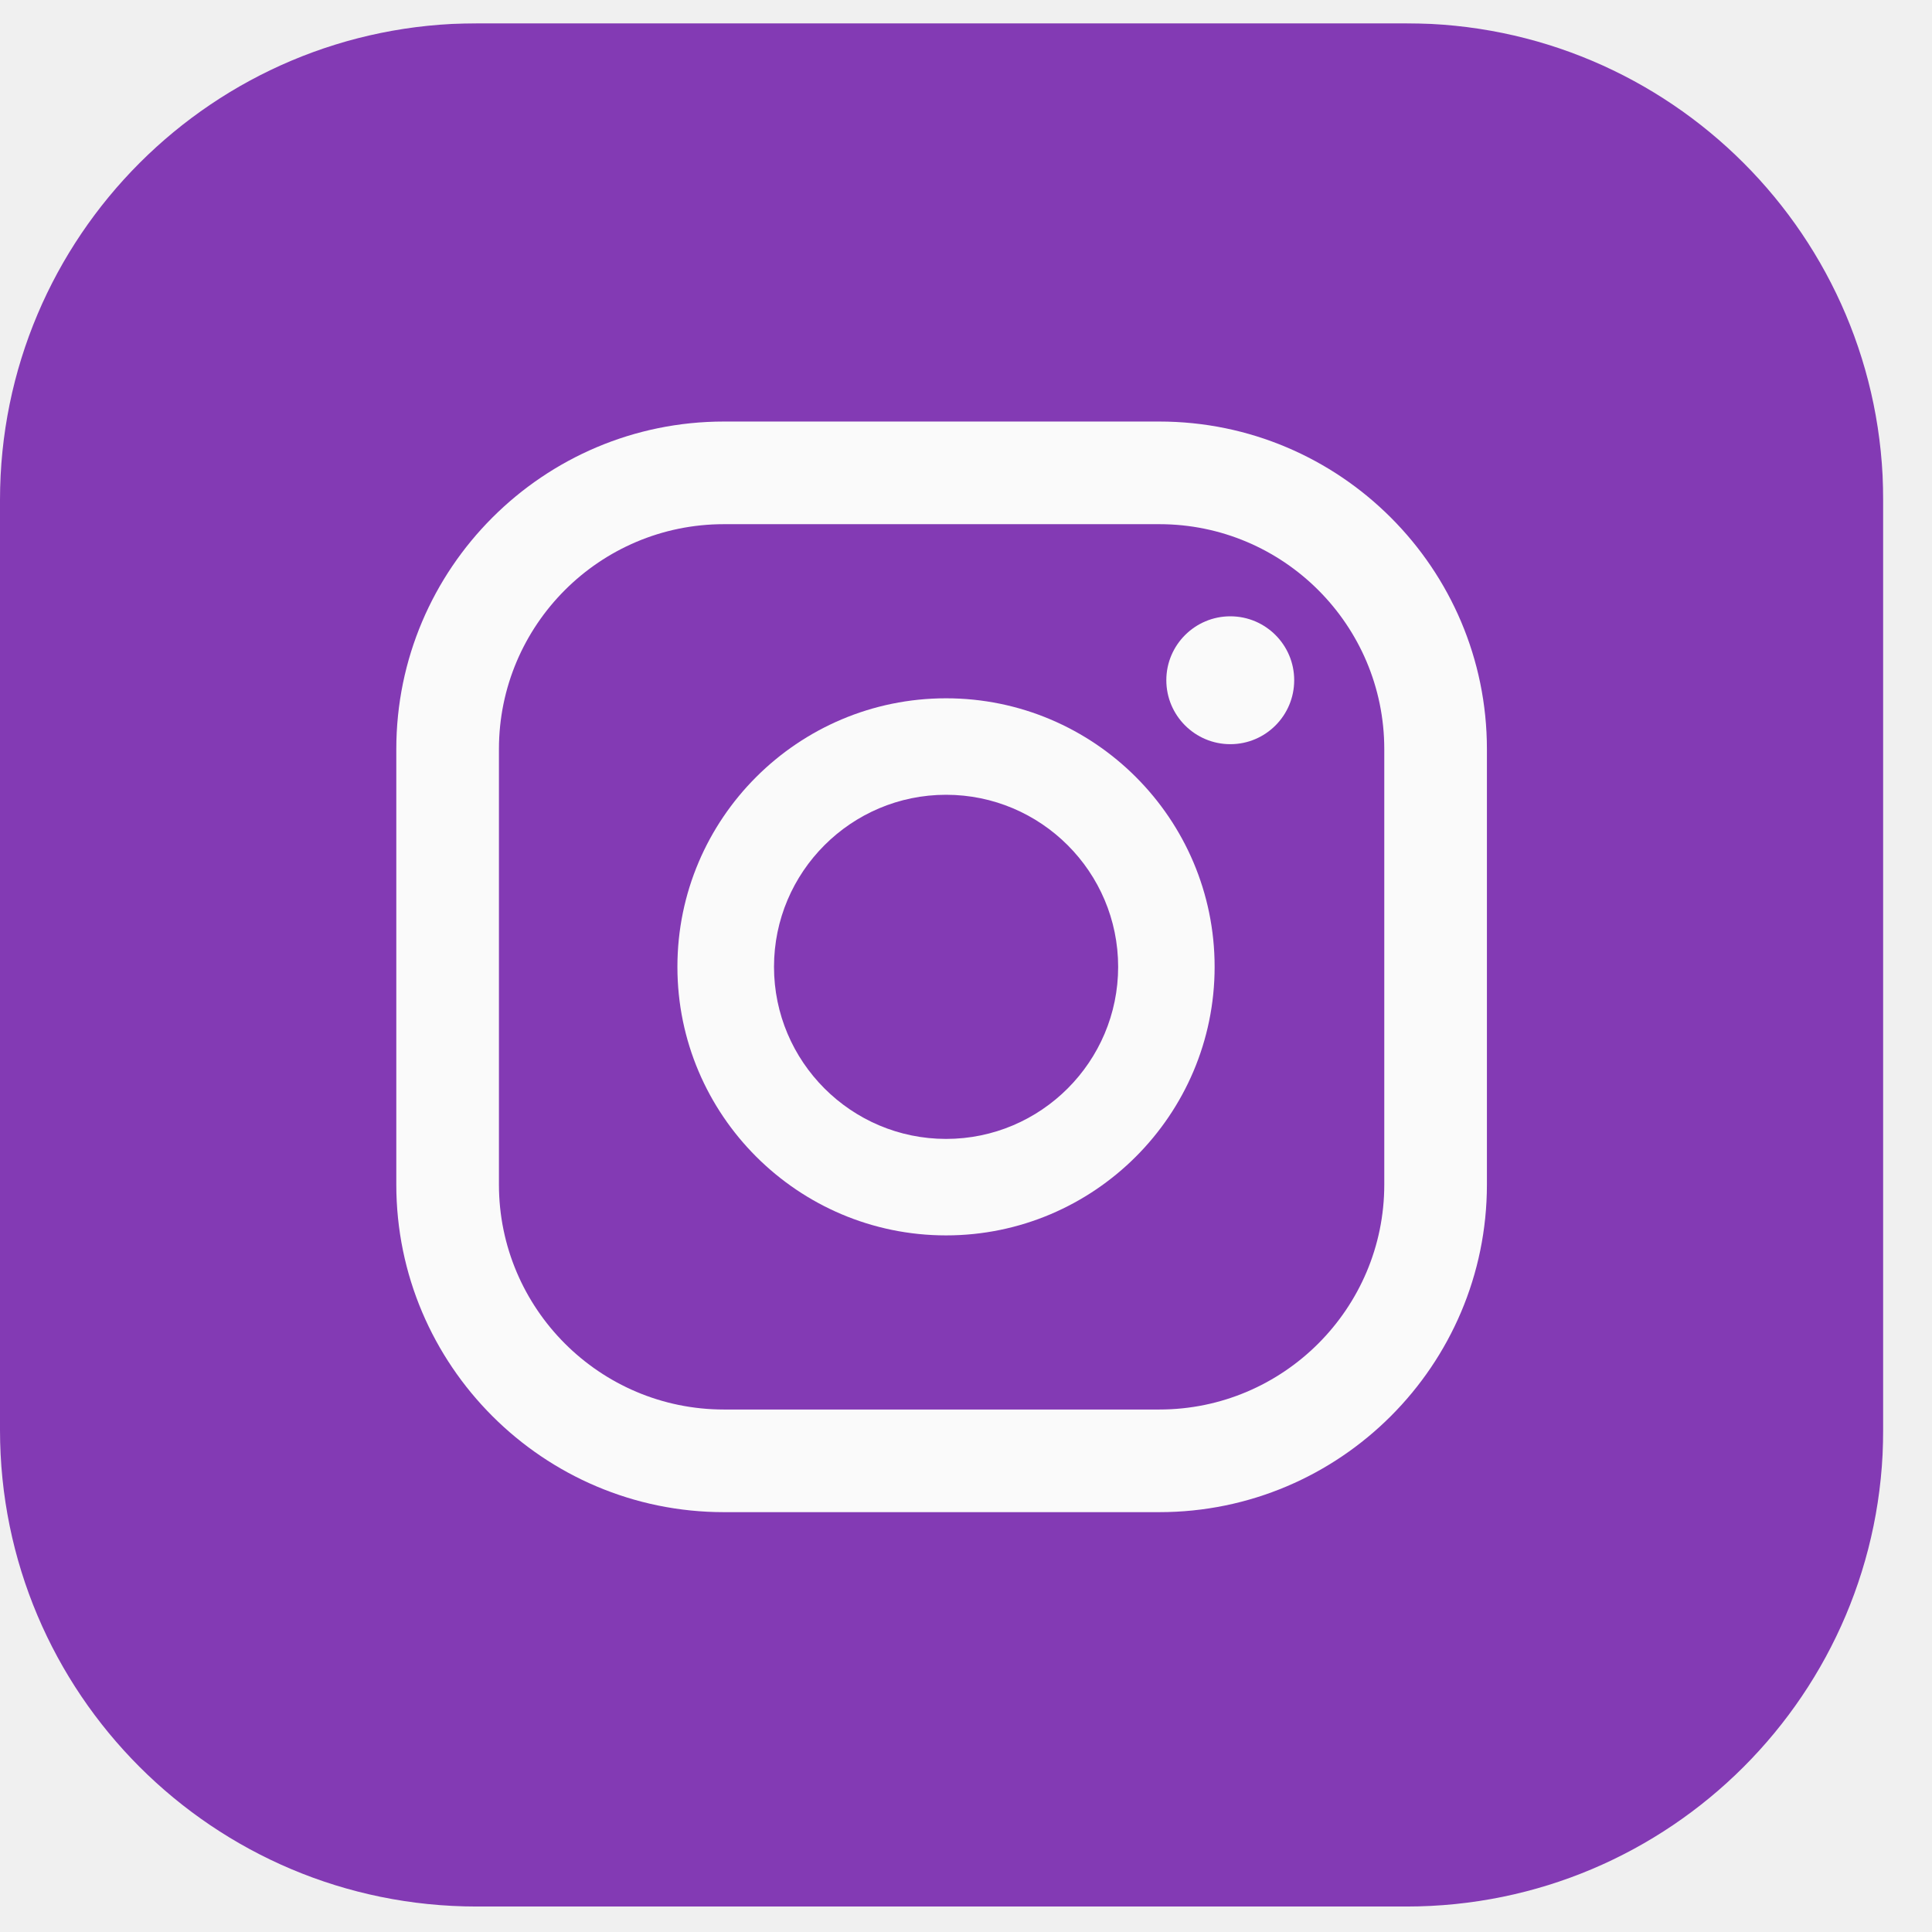
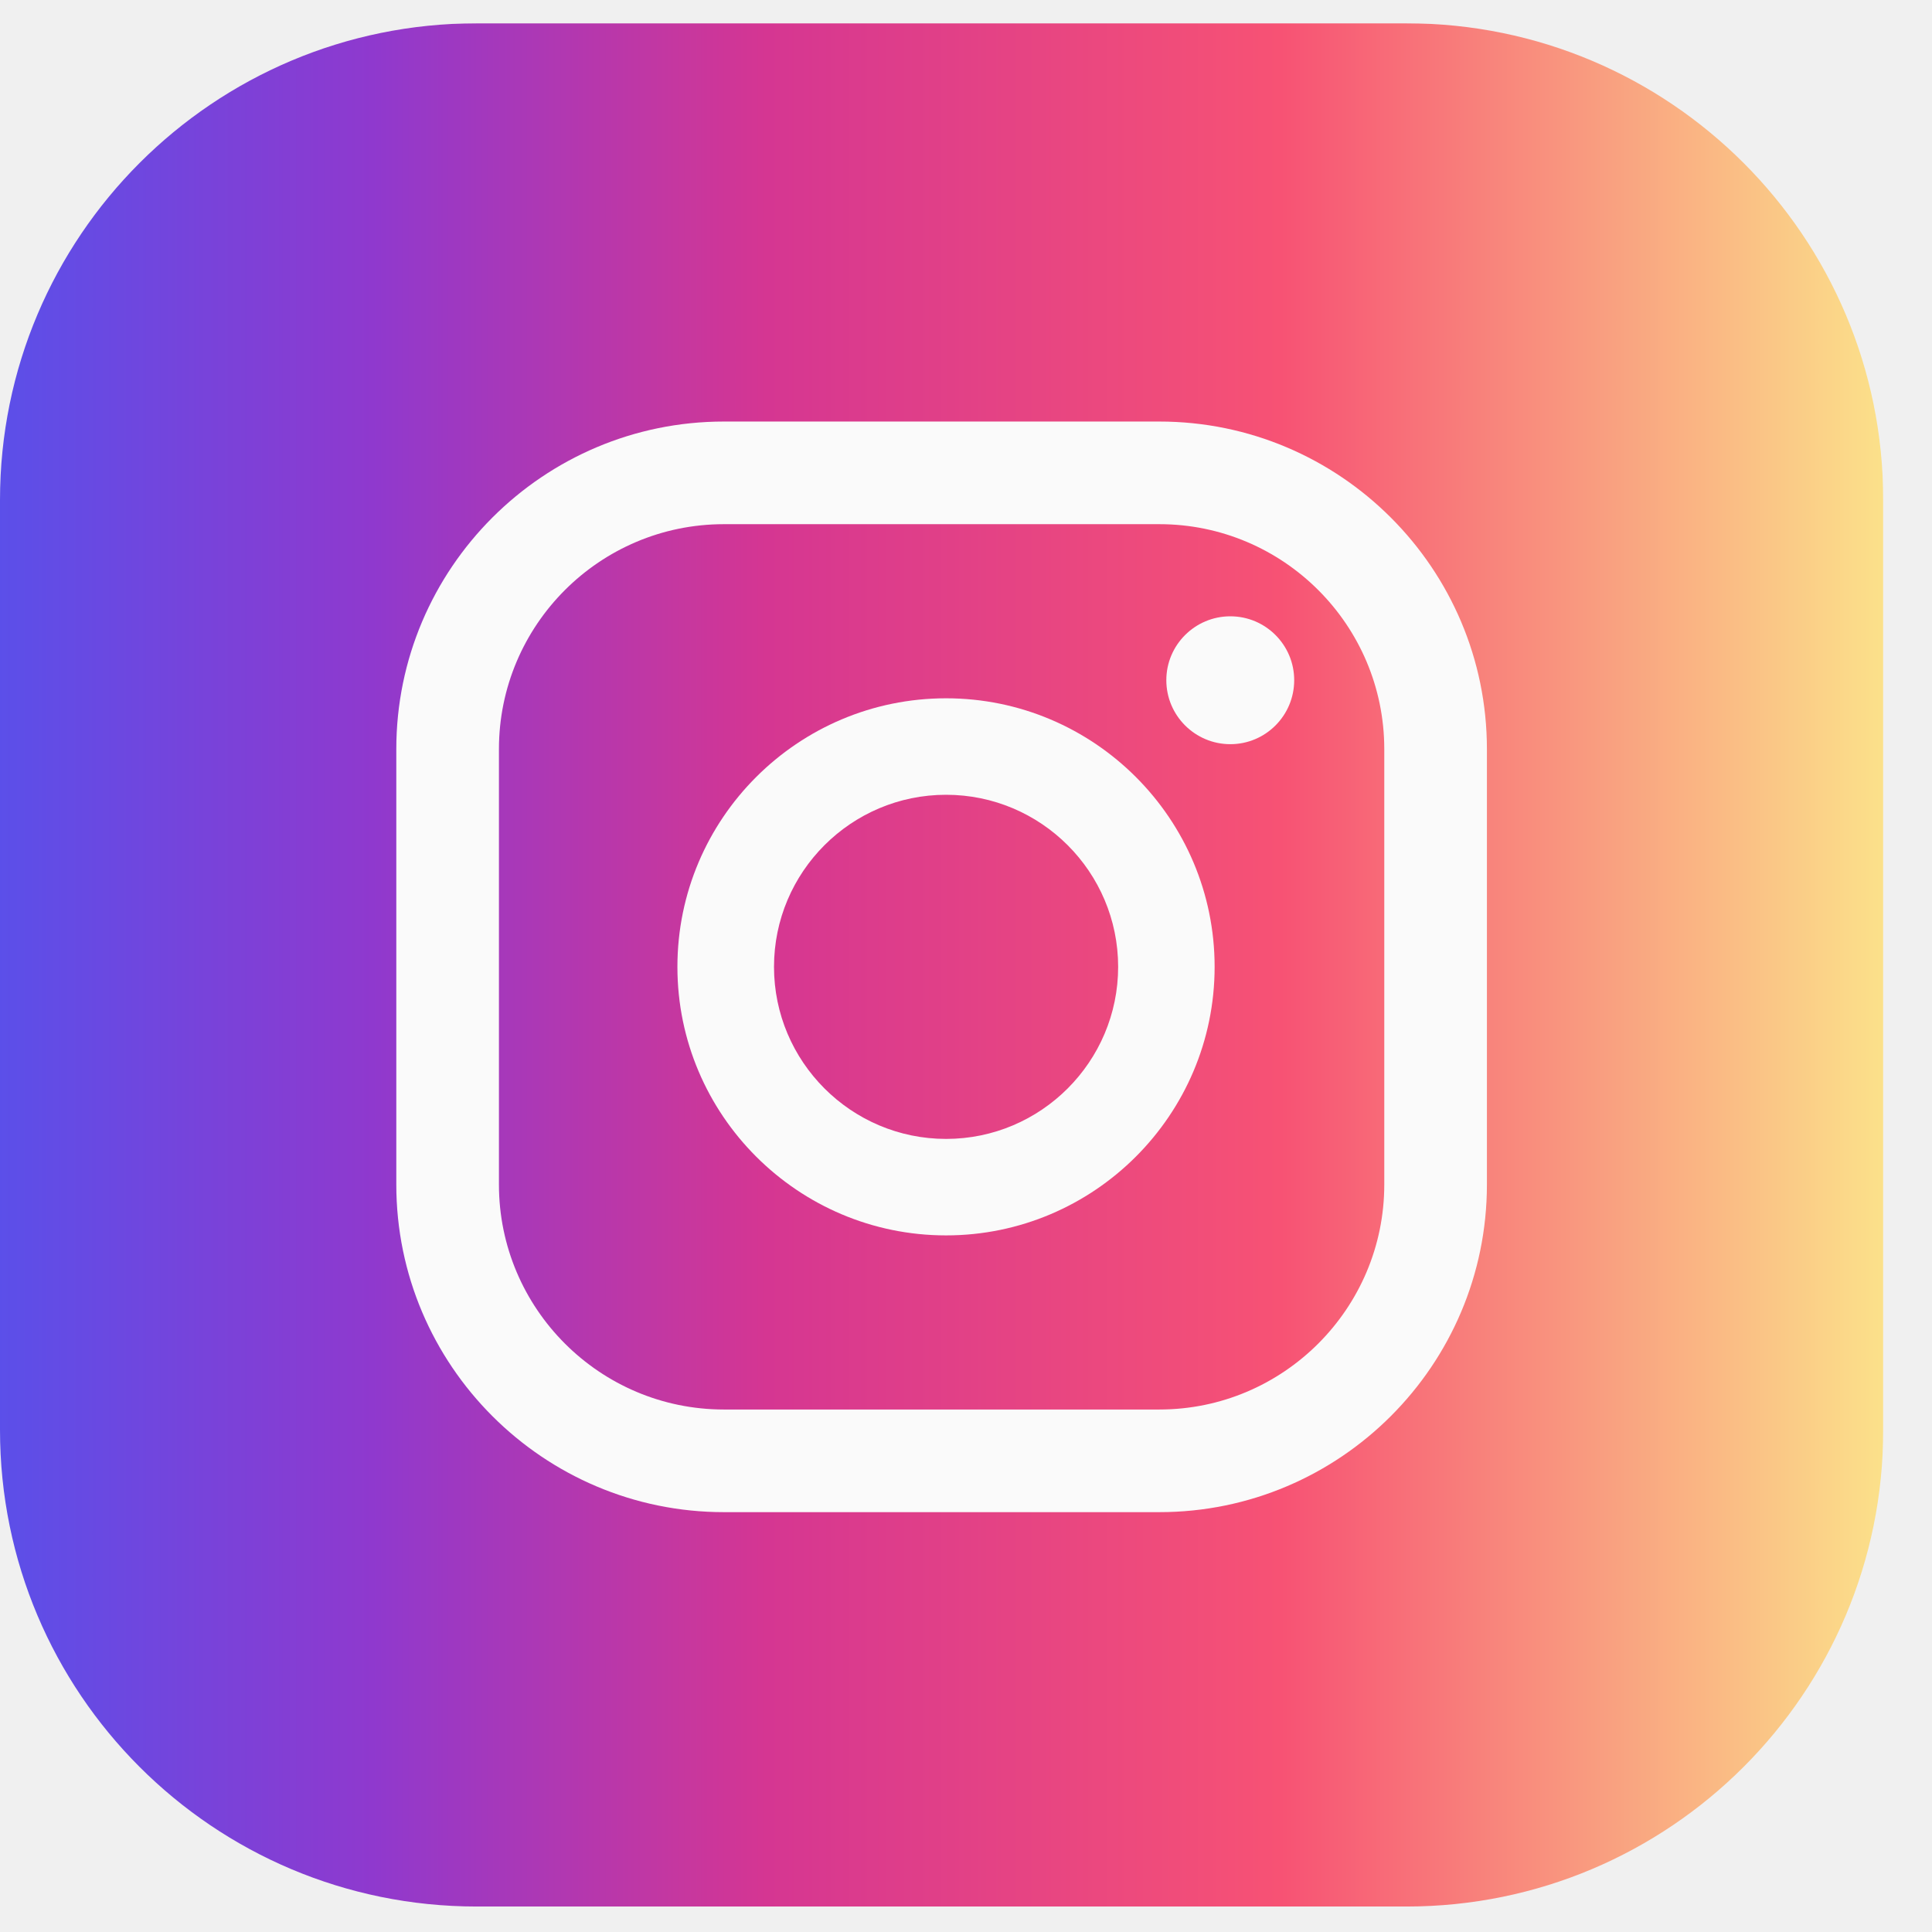
<svg xmlns="http://www.w3.org/2000/svg" width="16" height="16" viewBox="0 0 16 16" fill="none">
  <mask id="mask0_17_7400" style="mask-type:alpha" maskUnits="userSpaceOnUse" x="0" y="0" width="16" height="16">
    <path fill-rule="evenodd" clip-rule="evenodd" d="M0 0.193H15.596V15.789H0V0.193Z" fill="white" />
  </mask>
  <g mask="url(#mask0_17_7400)">
-     <path fill-rule="evenodd" clip-rule="evenodd" d="M11.648 15.789H3.948C1.767 15.789 0 14.022 0 11.842V4.141C0 1.961 1.767 0.193 3.948 0.193H11.648C13.828 0.193 15.596 1.961 15.596 4.141V11.842C15.596 14.022 13.828 15.789 11.648 15.789Z" fill="#833AB4" />
+     <path fill-rule="evenodd" clip-rule="evenodd" d="M11.648 15.789H3.948C1.767 15.789 0 14.022 0 11.842V4.141C0 1.961 1.767 0.193 3.948 0.193H11.648C13.828 0.193 15.596 1.961 15.596 4.141V11.842C15.596 14.022 13.828 15.789 11.648 15.789Z" fill="url(#paint0_linear_17_7400)" />
  </g>
  <path fill-rule="evenodd" clip-rule="evenodd" d="M10.189 5.104C9.897 5.104 9.659 5.341 9.659 5.633C9.659 5.926 9.897 6.163 10.189 6.163C10.481 6.163 10.718 5.926 10.718 5.633C10.718 5.341 10.481 5.104 10.189 5.104Z" fill="#FAFAFA" />
  <path fill-rule="evenodd" clip-rule="evenodd" d="M7.835 9.432C7.049 9.432 6.41 8.792 6.41 8.007C6.41 7.221 7.049 6.582 7.835 6.582C8.621 6.582 9.26 7.221 9.26 8.007C9.26 8.792 8.621 9.432 7.835 9.432ZM7.835 5.783C6.608 5.783 5.61 6.78 5.61 8.007C5.61 9.233 6.608 10.231 7.835 10.231C9.061 10.231 10.059 9.233 10.059 8.007C10.059 6.78 9.061 5.783 7.835 5.783Z" fill="#FAFAFA" />
  <path fill-rule="evenodd" clip-rule="evenodd" d="M5.995 4.341C4.967 4.341 4.132 5.176 4.132 6.204V9.81C4.132 10.837 4.967 11.673 5.995 11.673H9.601C10.628 11.673 11.464 10.837 11.464 9.81V6.204C11.464 5.176 10.628 4.341 9.601 4.341H5.995ZM9.601 12.523H5.995C4.499 12.523 3.282 11.306 3.282 9.81V6.204C3.282 4.708 4.499 3.491 5.995 3.491H9.601C11.097 3.491 12.314 4.708 12.314 6.204V9.81C12.314 11.306 11.097 12.523 9.601 12.523Z" fill="#FAFAFA" />
+   <defs>
+     <linearGradient id="paint0_linear_17_7400" x1="15.596" y1="0.193" x2="0" y2="0.193" gradientUnits="userSpaceOnUse">
+       <stop stop-color="#FBE18A" />
+       <stop offset="0.32" stop-color="#F75274" />
+       <stop offset="0.593" stop-color="#D53692" />
+       <stop offset="0.802" stop-color="#8F39CE" />
+       <stop offset="1" stop-color="#5B4FE9" />
+     </linearGradient>
+   </defs>
</svg>
